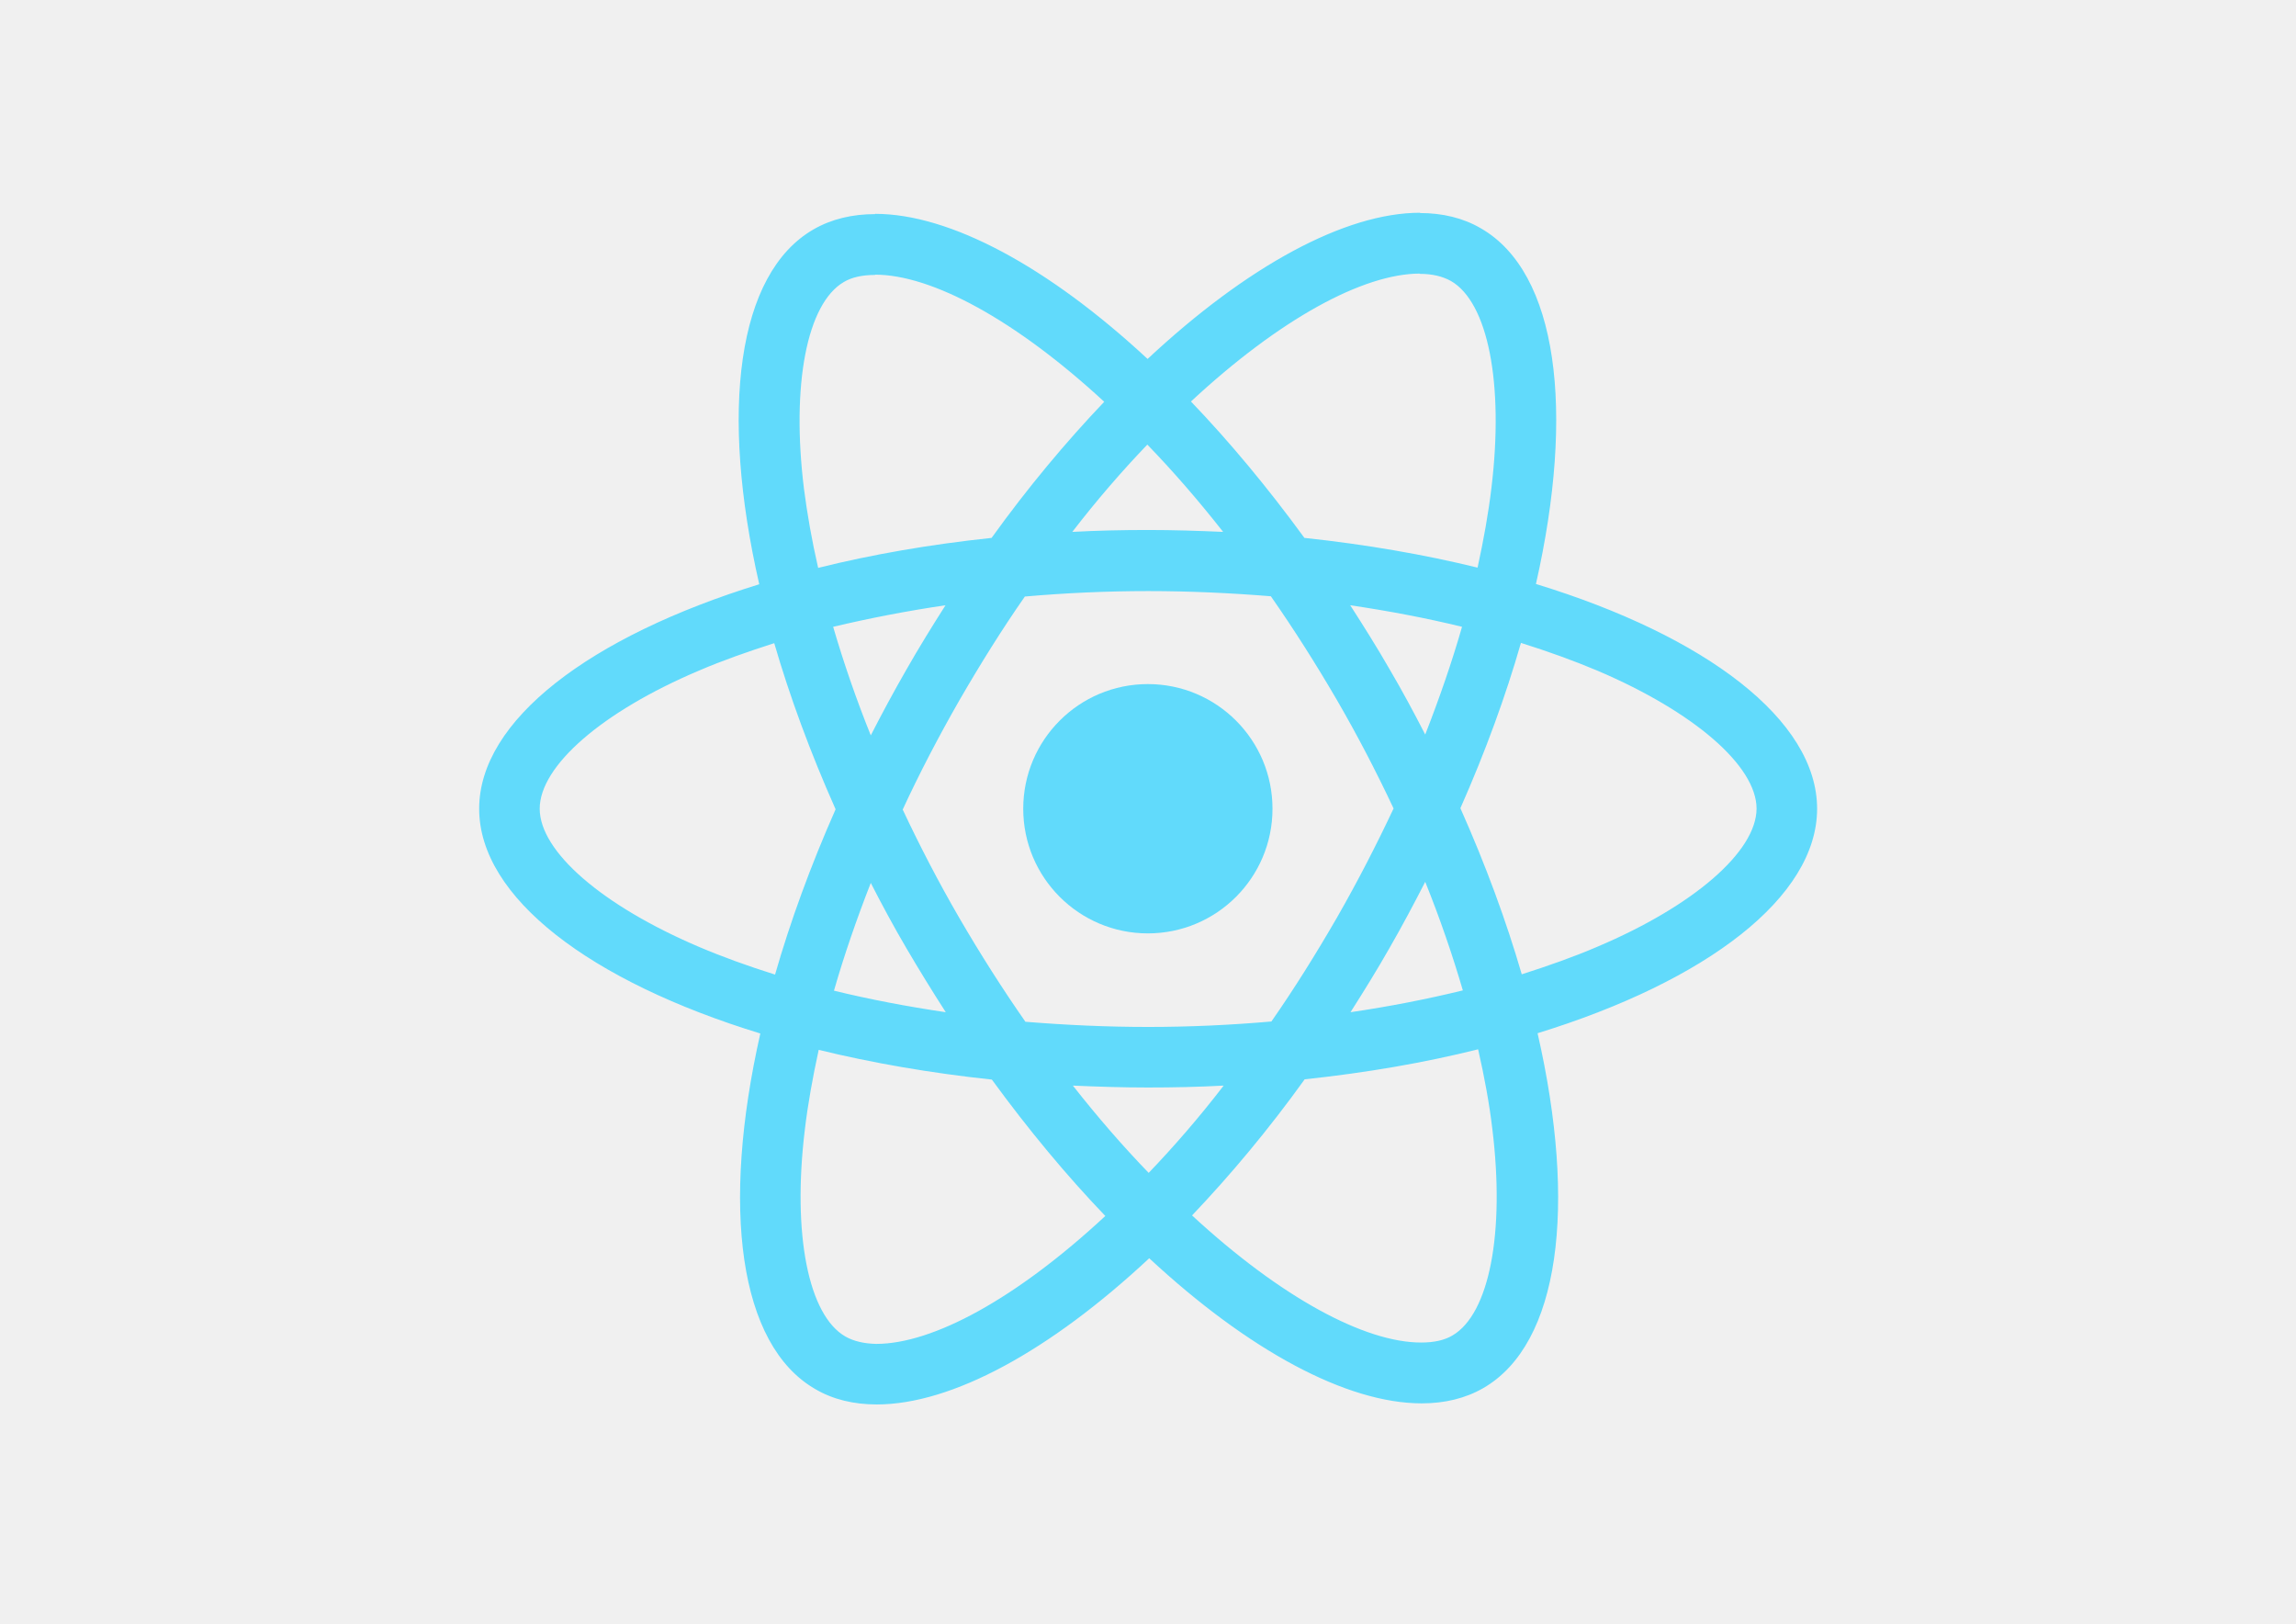
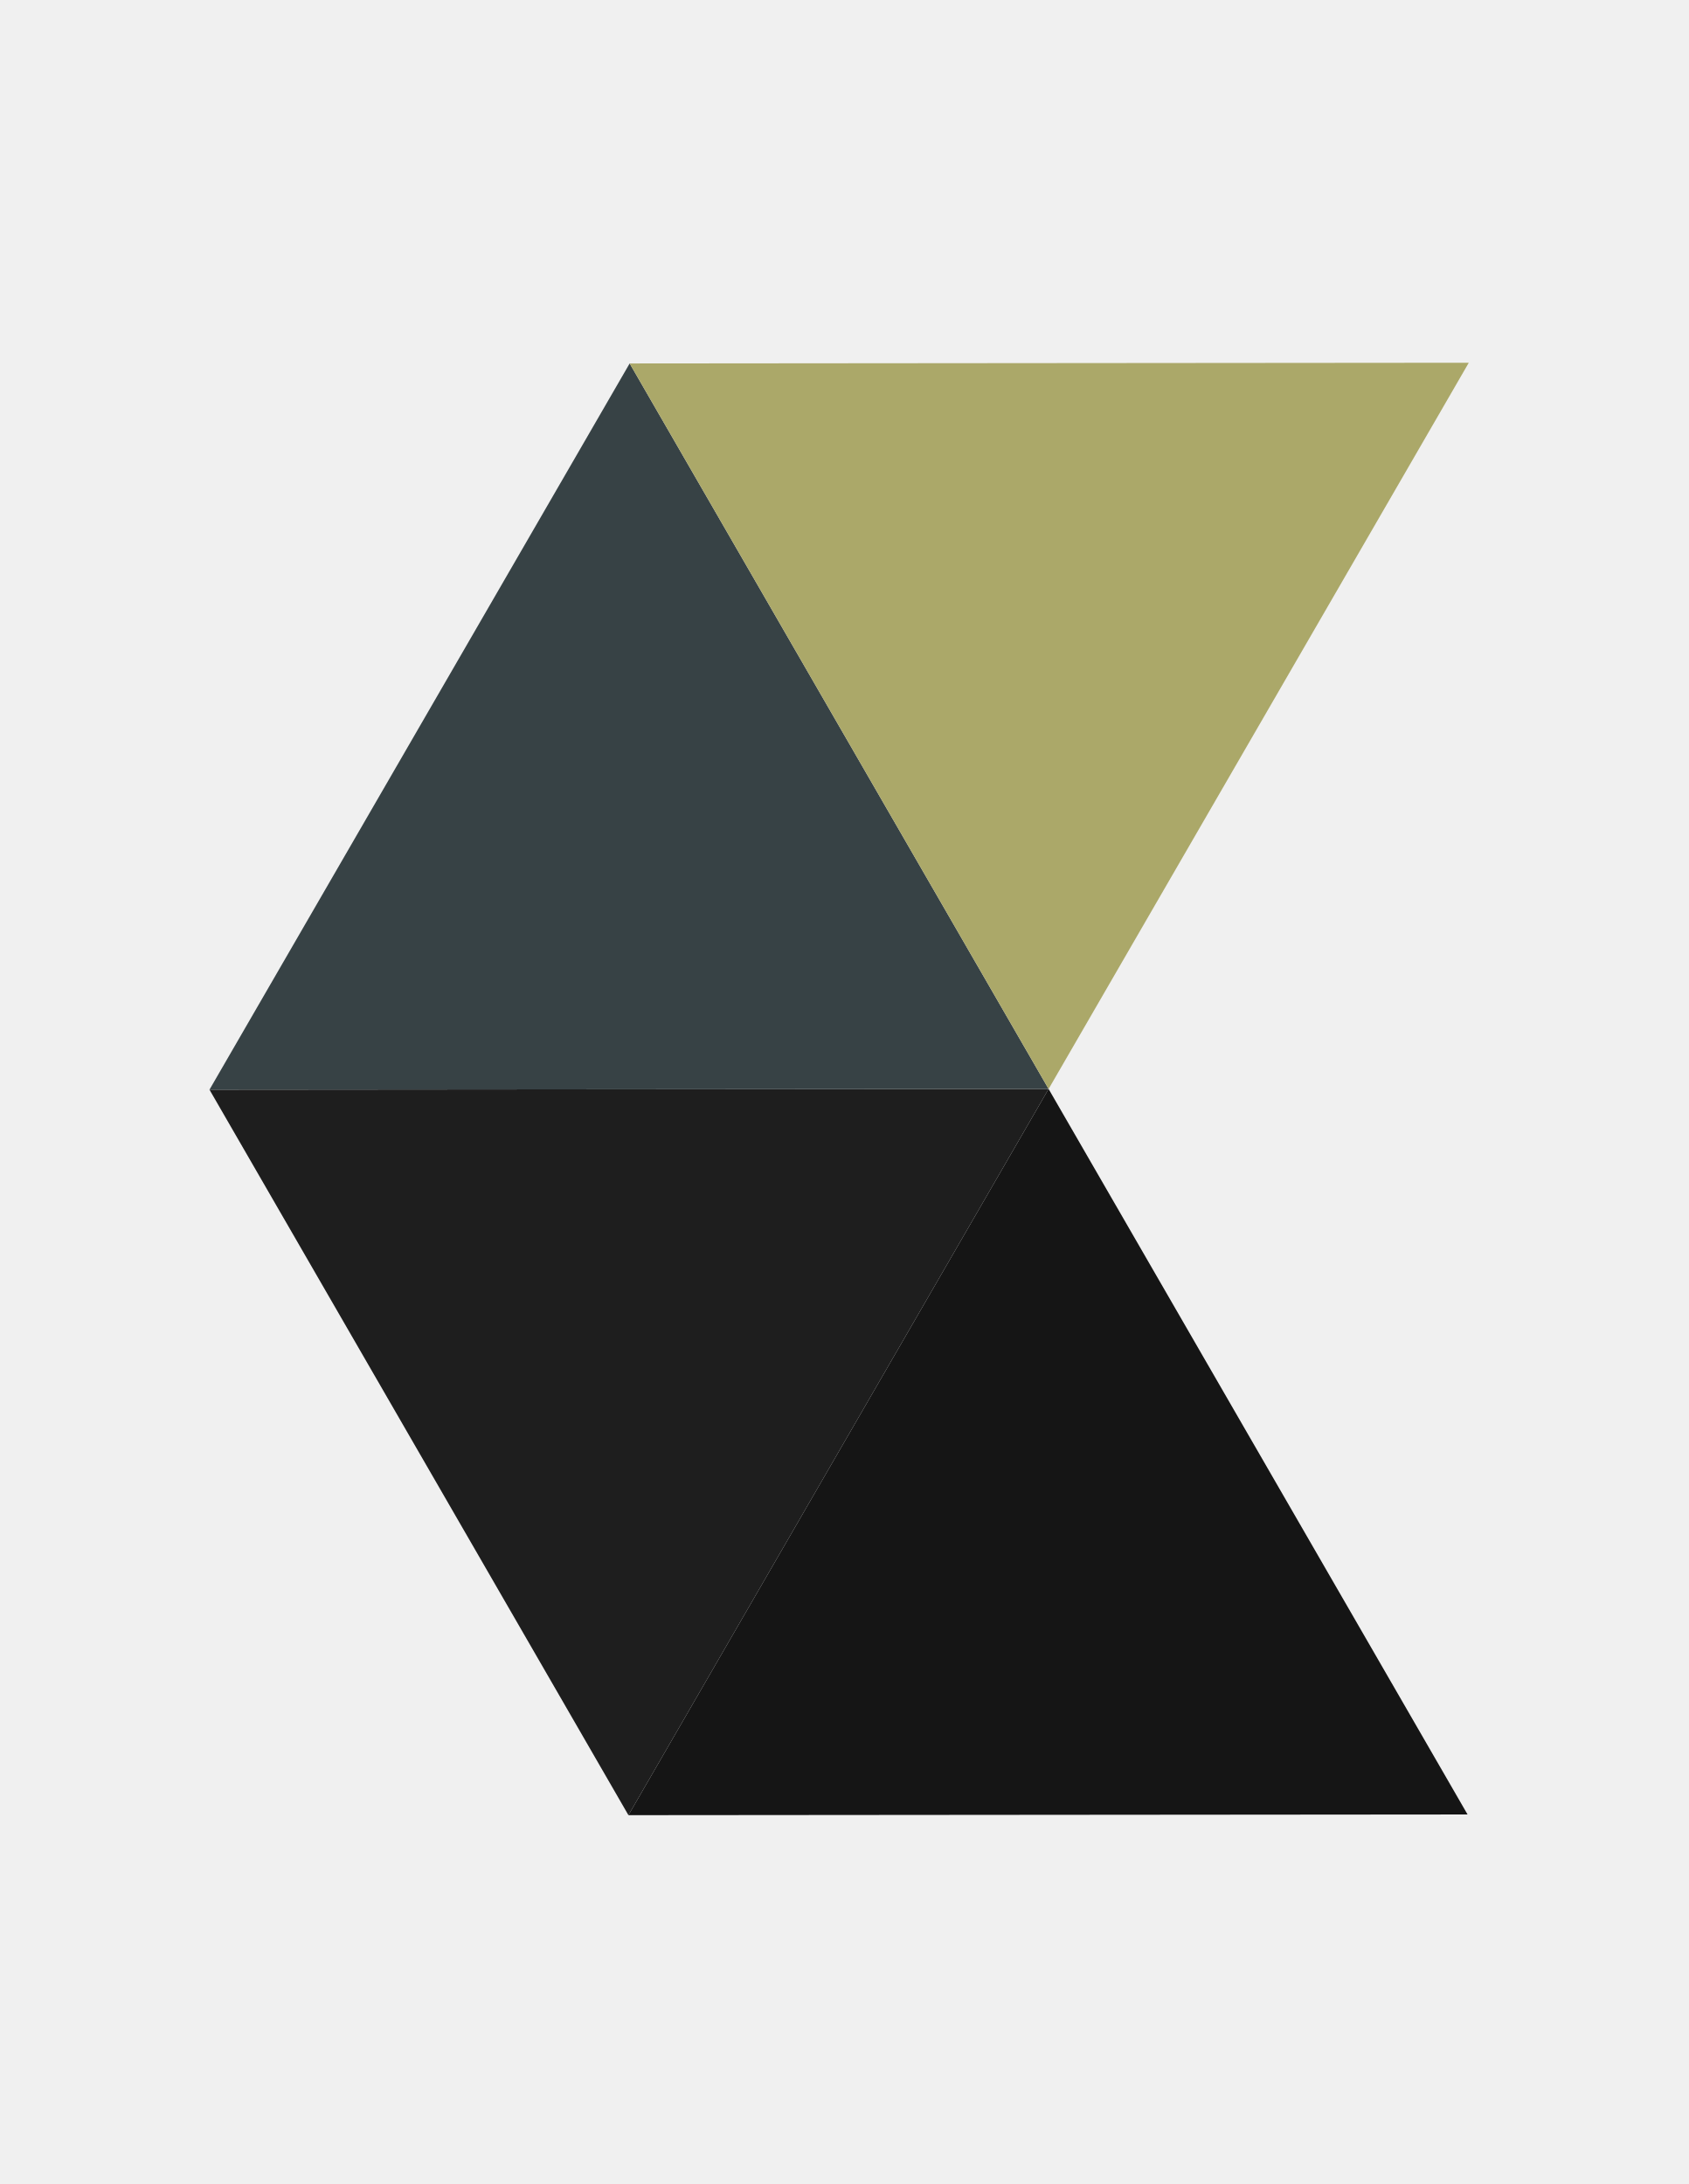
- <svg xmlns="http://www.w3.org/2000/svg" viewBox="0 0 841.9 595.3">
-   <g fill="#61DAFB">
-     <path d="M666.3 296.5c0-32.5-40.7-63.3-103.1-82.4 14.4-63.6 8-114.2-20.2-130.4-6.5-3.8-14.1-5.6-22.4-5.6v22.3c4.6 0 8.3.9 11.4 2.6 13.6 7.8 19.5 37.5 14.9 75.7-1.1 9.4-2.9 19.3-5.1 29.4-19.6-4.8-41-8.5-63.5-10.9-13.5-18.5-27.5-35.3-41.6-50 32.6-30.3 63.2-46.9 84-46.9V78c-27.5 0-63.5 19.6-99.9 53.6-36.4-33.8-72.4-53.2-99.9-53.2v22.3c20.7 0 51.4 16.5 84 46.6-14 14.7-28 31.4-41.3 49.9-22.6 2.4-44 6.1-63.6 11-2.3-10-4-19.7-5.2-29-4.7-38.2 1.1-67.9 14.6-75.8 3-1.8 6.9-2.6 11.5-2.6V78.5c-8.4 0-16 1.8-22.6 5.6-28.1 16.2-34.4 66.7-19.9 130.1-62.2 19.2-102.7 49.9-102.7 82.3 0 32.5 40.7 63.3 103.1 82.4-14.4 63.6-8 114.2 20.2 130.4 6.5 3.8 14.1 5.6 22.5 5.6 27.5 0 63.5-19.6 99.9-53.6 36.4 33.8 72.4 53.2 99.9 53.2 8.4 0 16-1.8 22.6-5.6 28.1-16.2 34.4-66.7 19.9-130.1 62-19.1 102.5-49.9 102.5-82.3zm-130.2-66.7c-3.7 12.9-8.3 26.2-13.5 39.5-4.1-8-8.4-16-13.1-24-4.6-8-9.5-15.8-14.4-23.4 14.2 2.1 27.9 4.7 41 7.9zm-45.8 106.5c-7.8 13.5-15.8 26.3-24.1 38.2-14.9 1.3-30 2-45.2 2-15.1 0-30.2-.7-45-1.9-8.3-11.9-16.4-24.6-24.2-38-7.6-13.1-14.5-26.4-20.8-39.8 6.2-13.4 13.2-26.8 20.7-39.9 7.8-13.5 15.8-26.3 24.1-38.2 14.9-1.3 30-2 45.2-2 15.1 0 30.2.7 45 1.9 8.3 11.9 16.4 24.6 24.2 38 7.6 13.1 14.5 26.4 20.8 39.8-6.3 13.4-13.2 26.8-20.7 39.9zm32.3-13c5.4 13.4 10 26.8 13.8 39.8-13.1 3.2-26.9 5.9-41.2 8 4.9-7.7 9.8-15.6 14.4-23.7 4.6-8 8.9-16.1 13-24.1zM421.2 430c-9.3-9.6-18.6-20.3-27.8-32 9 .4 18.2.7 27.5.7 9.4 0 18.7-.2 27.8-.7-9 11.7-18.3 22.4-27.5 32zm-74.4-58.9c-14.2-2.1-27.9-4.7-41-7.9 3.7-12.9 8.3-26.2 13.5-39.5 4.1 8 8.4 16 13.1 24 4.7 8 9.5 15.8 14.4 23.4zM420.7 163c9.3 9.6 18.6 20.3 27.8 32-9-.4-18.2-.7-27.5-.7-9.4 0-18.7.2-27.8.7 9-11.7 18.3-22.4 27.5-32zm-74 58.9c-4.9 7.7-9.8 15.6-14.4 23.7-4.6 8-8.9 16-13 24-5.4-13.4-10-26.8-13.8-39.8 13.1-3.1 26.9-5.8 41.2-7.9zm-90.5 125.2c-35.4-15.1-58.3-34.9-58.3-50.6 0-15.7 22.9-35.6 58.3-50.6 8.6-3.7 18-7 27.7-10.1 5.7 19.6 13.2 40 22.5 60.9-9.2 20.8-16.6 41.1-22.2 60.6-9.9-3.1-19.3-6.5-28-10.2zM310 490c-13.6-7.8-19.5-37.5-14.9-75.7 1.1-9.4 2.9-19.3 5.1-29.4 19.6 4.8 41 8.5 63.5 10.9 13.5 18.5 27.5 35.3 41.6 50-32.6 30.3-63.2 46.9-84 46.9-4.5-.1-8.3-1-11.3-2.7zm237.2-76.2c4.7 38.2-1.1 67.9-14.6 75.8-3 1.8-6.9 2.6-11.5 2.6-20.7 0-51.4-16.5-84-46.6 14-14.7 28-31.4 41.3-49.9 22.6-2.4 44-6.1 63.6-11 2.3 10.1 4.1 19.8 5.2 29.1zm38.5-66.7c-8.6 3.7-18 7-27.7 10.1-5.7-19.6-13.2-40-22.5-60.9 9.2-20.8 16.6-41.1 22.2-60.6 9.9 3.1 19.3 6.5 28.1 10.2 35.4 15.1 58.3 34.9 58.3 50.6-.1 15.7-23 35.6-58.4 50.6zM320.8 78.4z" />
-     <circle cx="420.9" cy="296.5" r="45.7" />
-     <path d="M520.5 78.1z" />
+ <svg xmlns="http://www.w3.org/2000/svg" width="259" height="335" viewBox="0 0 259 335" fill="none">
+   <g clip-path="url(#clip0_42_721)">
+     <path d="M32.125 167.142L160.812 167.034L96.375 278.426L32.125 167.142Z" fill="#1E1E1E" />
+     <path d="M225.062 278.319L160.812 167.034L96.375 278.426L225.062 278.319Z" fill="#151515" />
+     <path d="M96.562 55.75L32.125 167.142L160.812 167.034L96.562 55.75Z" fill="#374245" />
+     <path d="M225.249 55.642L96.562 55.75L160.812 167.034L225.249 55.642Z" fill="#ABA869" />
  </g>
+   <defs>
+     <clipPath id="clip0_42_721">
+       <rect width="223" height="257" fill="white" transform="translate(0 111.5) rotate(-30)" />
+     </clipPath>
+   </defs>
</svg>
